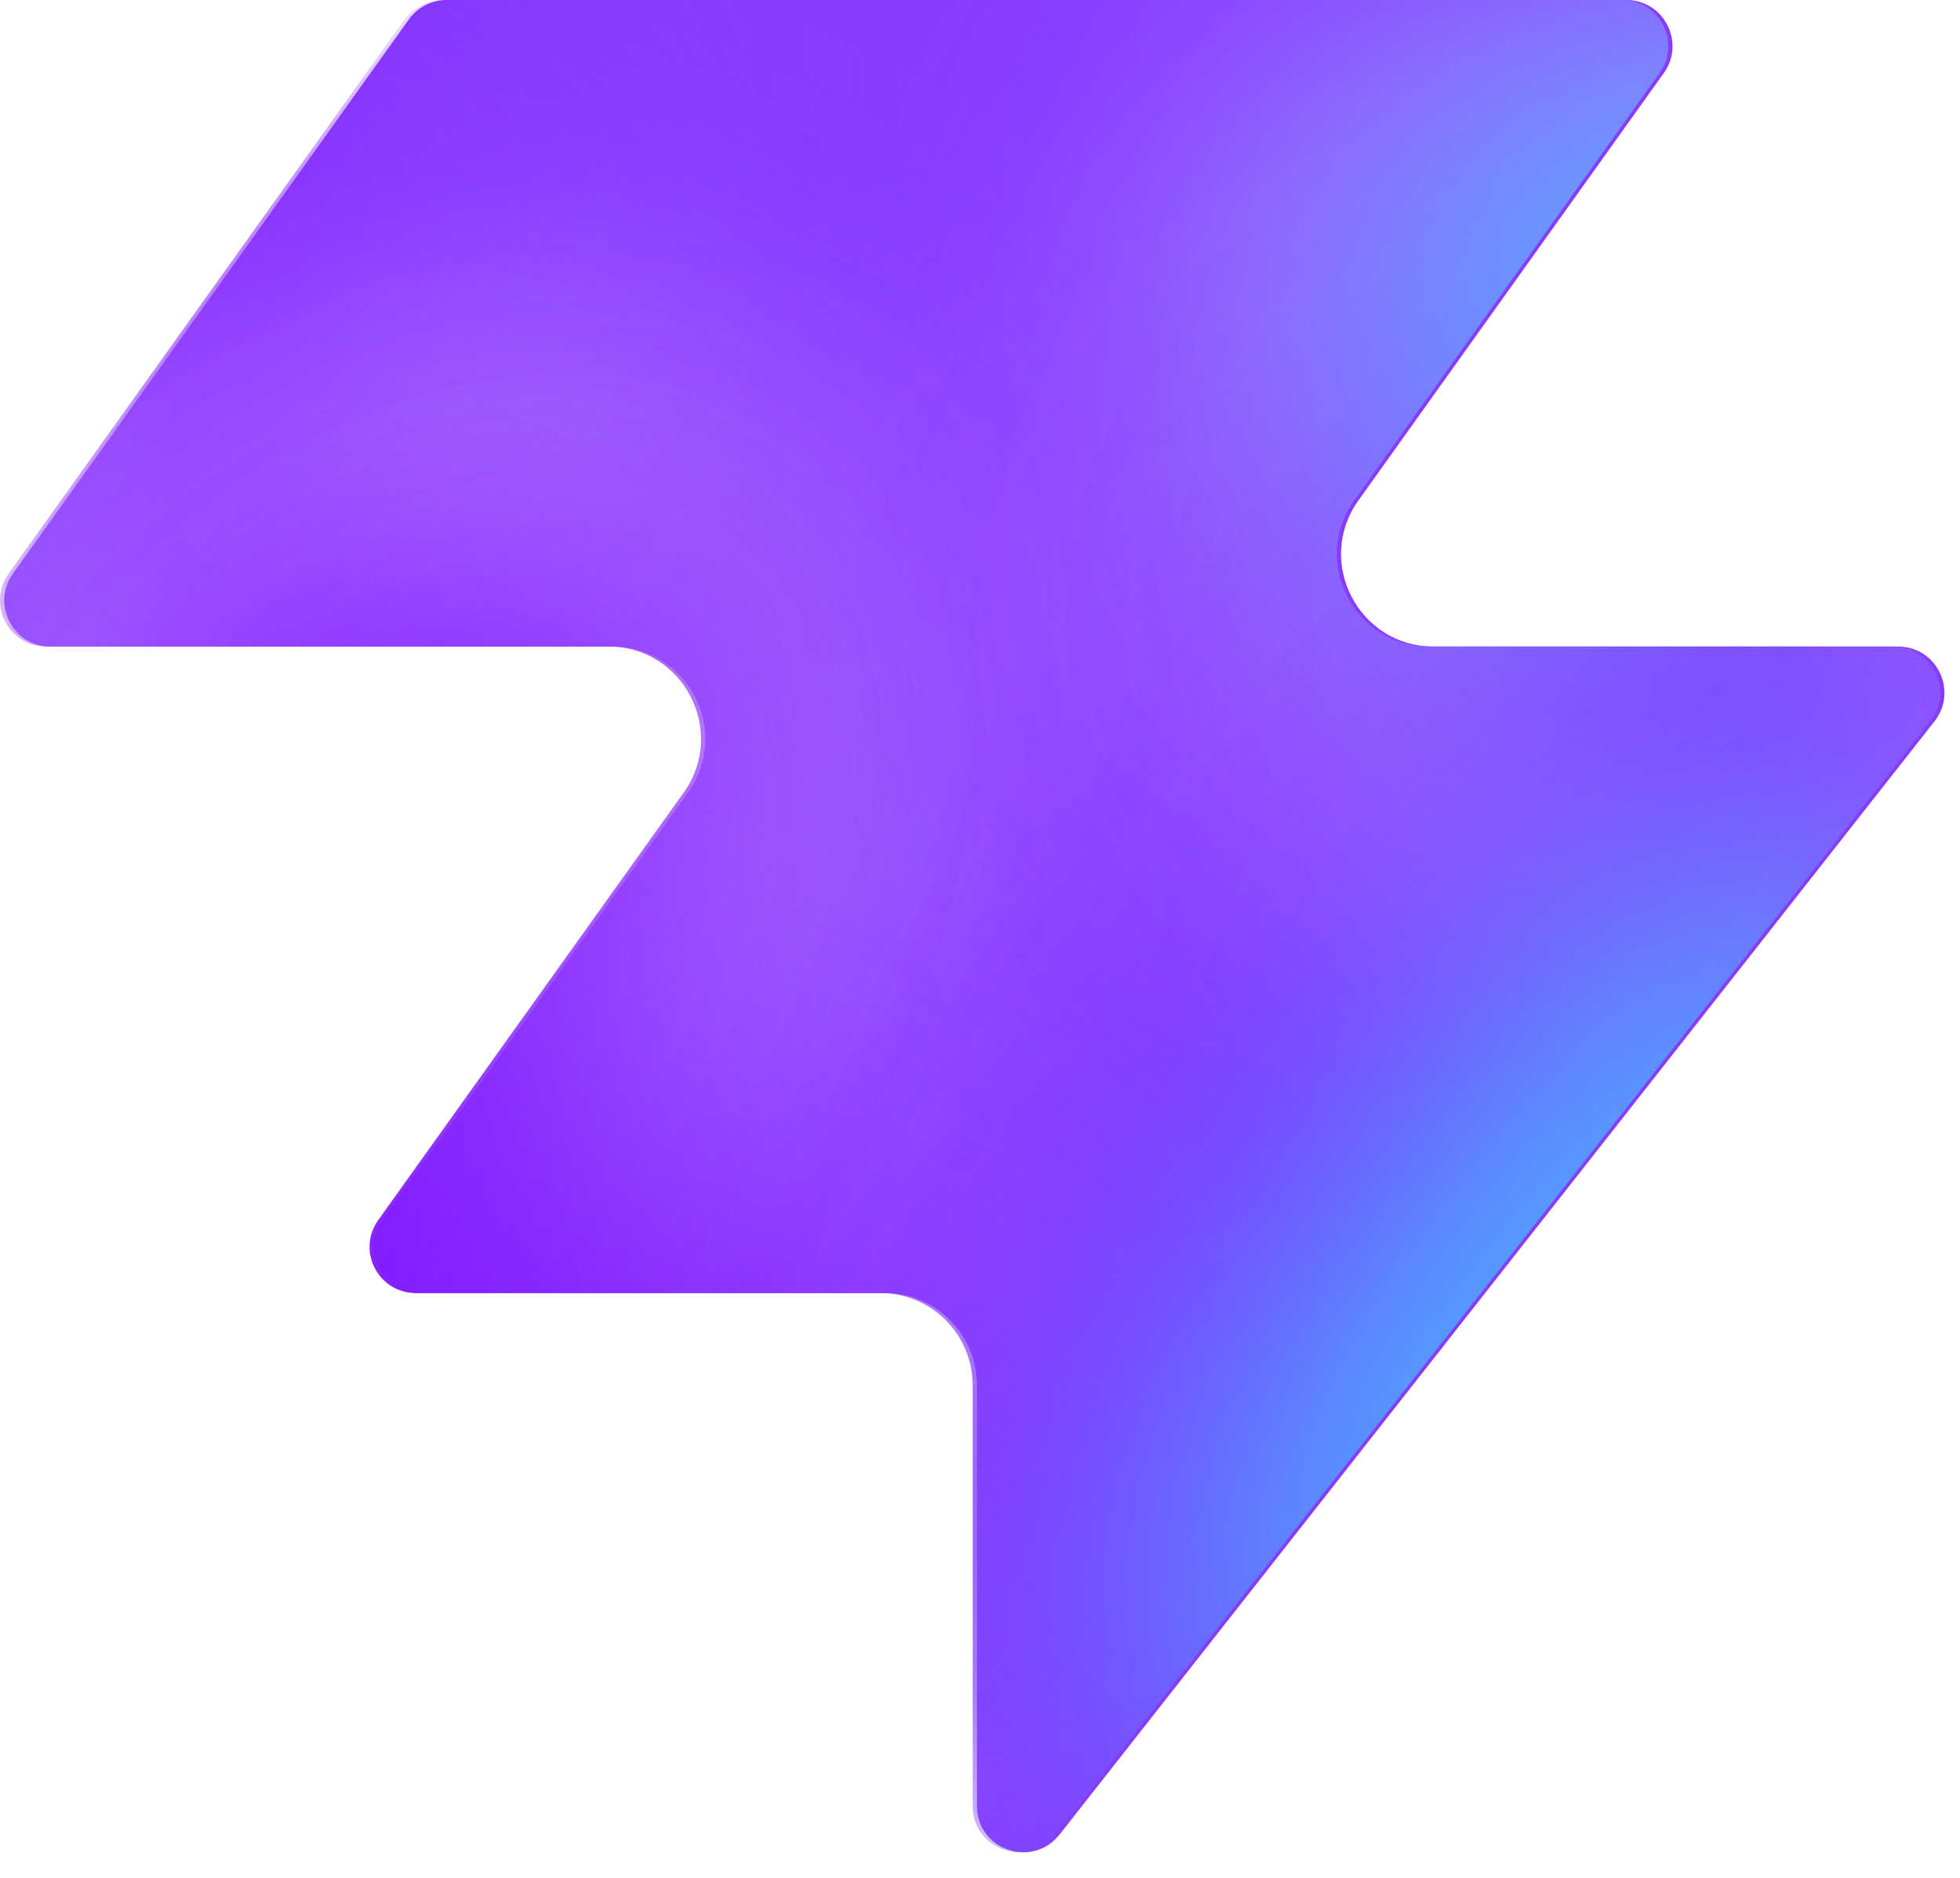
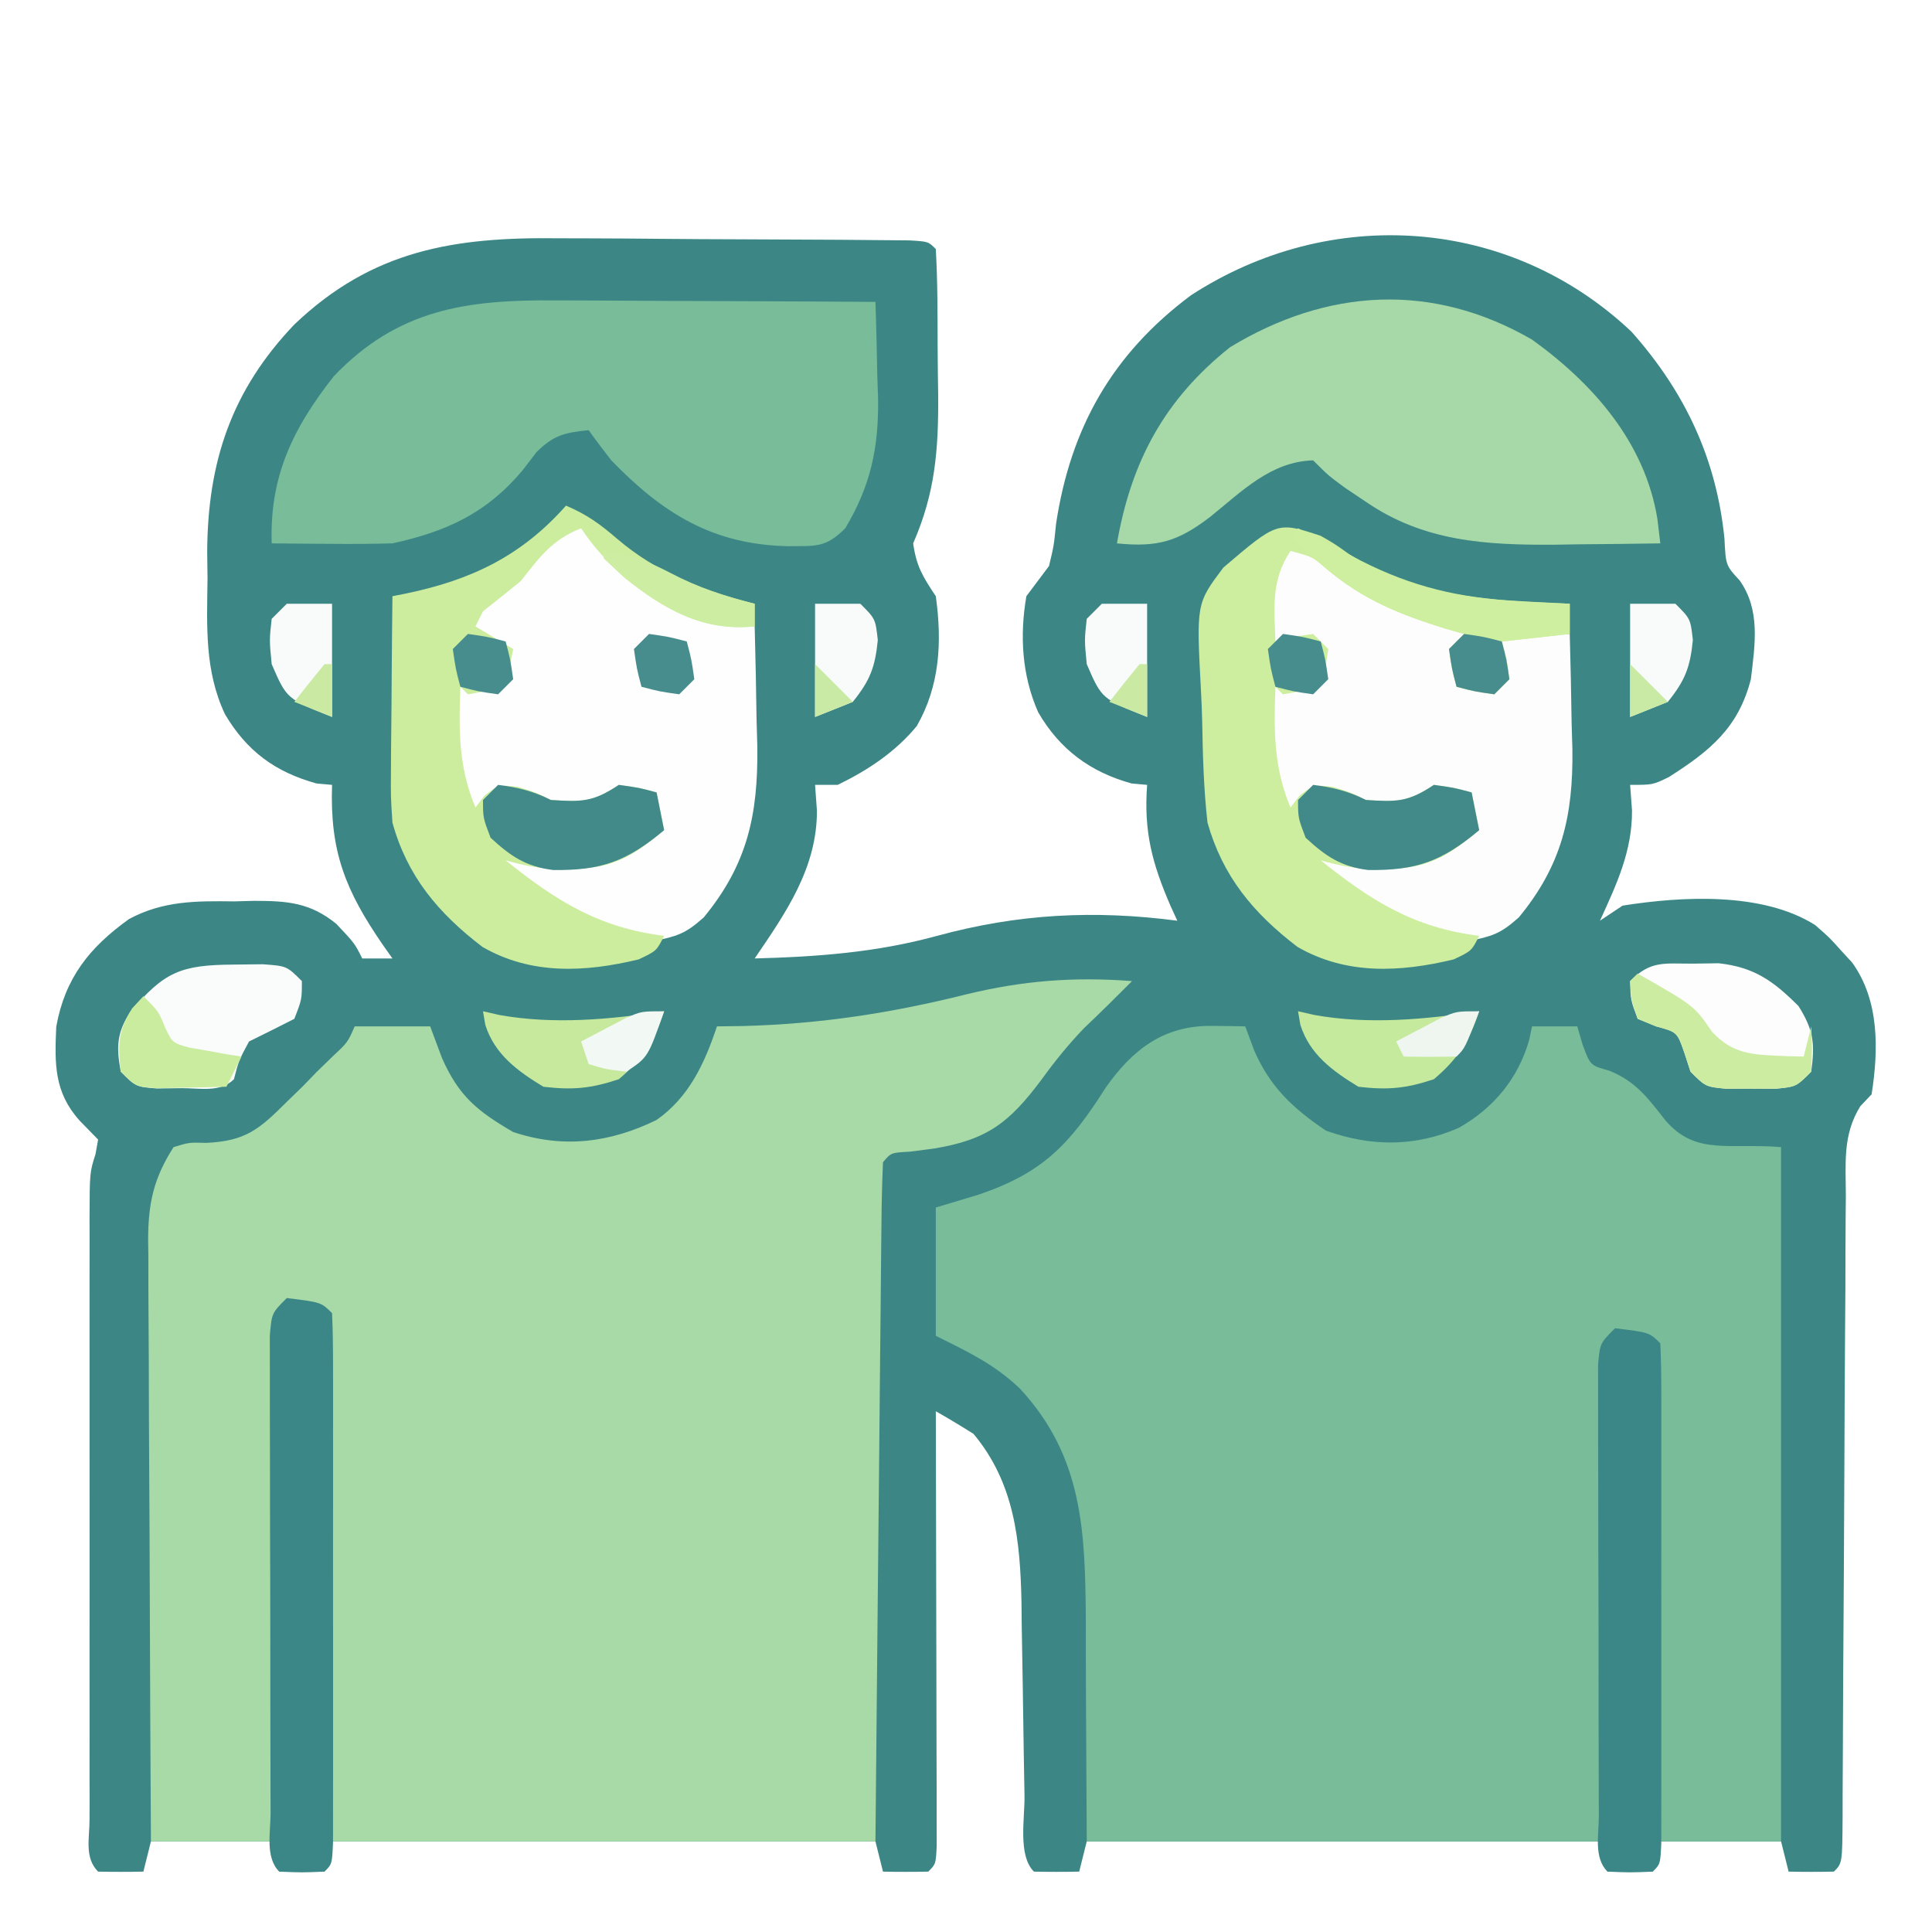
- <svg xmlns="http://www.w3.org/2000/svg" width="48" height="46" fill="none" viewBox="0 0 48 46">
-   <path fill="#863bff" d="M25.946 44.938c-.664.845-2.021.375-2.021-.698V33.937a2.26 2.26 0 0 0-2.262-2.262H10.287c-.92 0-1.456-1.04-.92-1.788l7.48-10.471c1.07-1.497 0-3.578-1.842-3.578H1.237c-.92 0-1.456-1.04-.92-1.788L10.013.474c.214-.297.556-.474.92-.474h28.894c.92 0 1.456 1.04.92 1.788l-7.48 10.471c-1.07 1.498 0 3.579 1.842 3.579h11.377c.943 0 1.473 1.088.89 1.83L25.947 44.94z" style="fill:#863bff;fill:color(display-p3 .525 .23 1);fill-opacity:1" />
-   <mask id="a" width="48" height="46" x="0" y="0" maskUnits="userSpaceOnUse" style="mask-type:alpha">
-     <path fill="#000" d="M25.842 44.938c-.664.844-2.021.375-2.021-.698V33.937a2.26 2.26 0 0 0-2.262-2.262H10.183c-.92 0-1.456-1.04-.92-1.788l7.48-10.471c1.07-1.498 0-3.579-1.842-3.579H1.133c-.92 0-1.456-1.04-.92-1.787L9.91.473c.214-.297.556-.474.92-.474h28.894c.92 0 1.456 1.04.92 1.788l-7.48 10.471c-1.07 1.498 0 3.578 1.842 3.578h11.377c.943 0 1.473 1.088.89 1.832L25.843 44.94z" style="fill:#000;fill-opacity:1" />
-   </mask>
-   <g mask="url(#a)">
-     <g filter="url(#b)">
-       <ellipse cx="5.508" cy="14.704" fill="#ede6ff" rx="5.508" ry="14.704" style="fill:#ede6ff;fill:color(display-p3 .927 .903 1);fill-opacity:1" transform="matrix(.00324 1 1 -.00324 -4.47 31.516)" />
-     </g>
-     <g filter="url(#c)">
-       <ellipse cx="10.399" cy="29.851" fill="#ede6ff" rx="10.399" ry="29.851" style="fill:#ede6ff;fill:color(display-p3 .927 .903 1);fill-opacity:1" transform="matrix(.00324 1 1 -.00324 -39.328 7.883)" />
-     </g>
-     <g filter="url(#d)">
-       <ellipse cx="5.508" cy="30.487" fill="#7e14ff" rx="5.508" ry="30.487" style="fill:#7e14ff;fill:color(display-p3 .492 .077 1);fill-opacity:1" transform="rotate(89.814 -25.913 -14.639)scale(1 -1)" />
-     </g>
-     <g filter="url(#e)">
-       <ellipse cx="5.508" cy="30.599" fill="#7e14ff" rx="5.508" ry="30.599" style="fill:#7e14ff;fill:color(display-p3 .492 .077 1);fill-opacity:1" transform="rotate(89.814 -32.644 -3.334)scale(1 -1)" />
-     </g>
-     <g filter="url(#f)">
-       <ellipse cx="5.508" cy="30.599" fill="#7e14ff" rx="5.508" ry="30.599" style="fill:#7e14ff;fill:color(display-p3 .492 .077 1);fill-opacity:1" transform="matrix(.00324 1 1 -.00324 -34.34 30.47)" />
-     </g>
-     <g filter="url(#g)">
-       <ellipse cx="14.072" cy="22.078" fill="#ede6ff" rx="14.072" ry="22.078" style="fill:#ede6ff;fill:color(display-p3 .927 .903 1);fill-opacity:1" transform="rotate(93.35 24.506 48.493)scale(-1 1)" />
-     </g>
-     <g filter="url(#h)">
-       <ellipse cx="3.47" cy="21.501" fill="#7e14ff" rx="3.47" ry="21.501" style="fill:#7e14ff;fill:color(display-p3 .492 .077 1);fill-opacity:1" transform="rotate(89.009 28.708 47.59)scale(-1 1)" />
-     </g>
-     <g filter="url(#i)">
-       <ellipse cx="3.47" cy="21.501" fill="#7e14ff" rx="3.47" ry="21.501" style="fill:#7e14ff;fill:color(display-p3 .492 .077 1);fill-opacity:1" transform="rotate(89.009 28.708 47.59)scale(-1 1)" />
-     </g>
-     <g filter="url(#j)">
-       <ellipse cx=".387" cy="8.972" fill="#7e14ff" rx="4.407" ry="29.108" style="fill:#7e14ff;fill:color(display-p3 .492 .077 1);fill-opacity:1" transform="rotate(39.51 .387 8.972)" />
-     </g>
-     <g filter="url(#k)">
-       <ellipse cx="47.523" cy="-6.092" fill="#7e14ff" rx="4.407" ry="29.108" style="fill:#7e14ff;fill:color(display-p3 .492 .077 1);fill-opacity:1" transform="rotate(37.892 47.523 -6.092)" />
-     </g>
-     <g filter="url(#l)">
-       <ellipse cx="41.412" cy="6.333" fill="#47bfff" rx="5.971" ry="9.665" style="fill:#47bfff;fill:color(display-p3 .28 .748 1);fill-opacity:1" transform="rotate(37.892 41.412 6.333)" />
-     </g>
-     <g filter="url(#m)">
-       <ellipse cx="-1.879" cy="38.332" fill="#7e14ff" rx="4.407" ry="29.108" style="fill:#7e14ff;fill:color(display-p3 .492 .077 1);fill-opacity:1" transform="rotate(37.892 -1.88 38.332)" />
-     </g>
-     <g filter="url(#n)">
-       <ellipse cx="-1.879" cy="38.332" fill="#7e14ff" rx="4.407" ry="29.108" style="fill:#7e14ff;fill:color(display-p3 .492 .077 1);fill-opacity:1" transform="rotate(37.892 -1.88 38.332)" />
-     </g>
-     <g filter="url(#o)">
-       <ellipse cx="35.651" cy="29.907" fill="#7e14ff" rx="4.407" ry="29.108" style="fill:#7e14ff;fill:color(display-p3 .492 .077 1);fill-opacity:1" transform="rotate(37.892 35.651 29.907)" />
-     </g>
-     <g filter="url(#p)">
-       <ellipse cx="38.418" cy="32.4" fill="#47bfff" rx="5.971" ry="15.297" style="fill:#47bfff;fill:color(display-p3 .28 .748 1);fill-opacity:1" transform="rotate(37.892 38.418 32.4)" />
-     </g>
-   </g>
-   <defs>
-     <filter id="b" width="60.045" height="41.654" x="-19.77" y="16.149" color-interpolation-filters="sRGB" filterUnits="userSpaceOnUse">
-       <feFlood flood-opacity="0" result="BackgroundImageFix" />
-       <feBlend in="SourceGraphic" in2="BackgroundImageFix" result="shape" />
-       <feGaussianBlur result="effect1_foregroundBlur_2002_17158" stdDeviation="7.659" />
-     </filter>
-     <filter id="c" width="90.34" height="51.437" x="-54.613" y="-7.533" color-interpolation-filters="sRGB" filterUnits="userSpaceOnUse">
-       <feFlood flood-opacity="0" result="BackgroundImageFix" />
-       <feBlend in="SourceGraphic" in2="BackgroundImageFix" result="shape" />
-       <feGaussianBlur result="effect1_foregroundBlur_2002_17158" stdDeviation="7.659" />
-     </filter>
-     <filter id="d" width="79.355" height="29.4" x="-49.64" y="2.03" color-interpolation-filters="sRGB" filterUnits="userSpaceOnUse">
-       <feFlood flood-opacity="0" result="BackgroundImageFix" />
-       <feBlend in="SourceGraphic" in2="BackgroundImageFix" result="shape" />
-       <feGaussianBlur result="effect1_foregroundBlur_2002_17158" stdDeviation="4.596" />
-     </filter>
-     <filter id="e" width="79.579" height="29.4" x="-45.045" y="20.029" color-interpolation-filters="sRGB" filterUnits="userSpaceOnUse">
-       <feFlood flood-opacity="0" result="BackgroundImageFix" />
-       <feBlend in="SourceGraphic" in2="BackgroundImageFix" result="shape" />
-       <feGaussianBlur result="effect1_foregroundBlur_2002_17158" stdDeviation="4.596" />
-     </filter>
-     <filter id="f" width="79.579" height="29.4" x="-43.513" y="21.178" color-interpolation-filters="sRGB" filterUnits="userSpaceOnUse">
-       <feFlood flood-opacity="0" result="BackgroundImageFix" />
-       <feBlend in="SourceGraphic" in2="BackgroundImageFix" result="shape" />
-       <feGaussianBlur result="effect1_foregroundBlur_2002_17158" stdDeviation="4.596" />
-     </filter>
-     <filter id="g" width="74.749" height="58.852" x="15.756" y="-17.901" color-interpolation-filters="sRGB" filterUnits="userSpaceOnUse">
-       <feFlood flood-opacity="0" result="BackgroundImageFix" />
-       <feBlend in="SourceGraphic" in2="BackgroundImageFix" result="shape" />
-       <feGaussianBlur result="effect1_foregroundBlur_2002_17158" stdDeviation="7.659" />
-     </filter>
-     <filter id="h" width="61.377" height="25.362" x="23.548" y="2.284" color-interpolation-filters="sRGB" filterUnits="userSpaceOnUse">
-       <feFlood flood-opacity="0" result="BackgroundImageFix" />
-       <feBlend in="SourceGraphic" in2="BackgroundImageFix" result="shape" />
-       <feGaussianBlur result="effect1_foregroundBlur_2002_17158" stdDeviation="4.596" />
-     </filter>
-     <filter id="i" width="61.377" height="25.362" x="23.548" y="2.284" color-interpolation-filters="sRGB" filterUnits="userSpaceOnUse">
-       <feFlood flood-opacity="0" result="BackgroundImageFix" />
-       <feBlend in="SourceGraphic" in2="BackgroundImageFix" result="shape" />
-       <feGaussianBlur result="effect1_foregroundBlur_2002_17158" stdDeviation="4.596" />
-     </filter>
-     <filter id="j" width="56.045" height="63.649" x="-27.636" y="-22.853" color-interpolation-filters="sRGB" filterUnits="userSpaceOnUse">
-       <feFlood flood-opacity="0" result="BackgroundImageFix" />
-       <feBlend in="SourceGraphic" in2="BackgroundImageFix" result="shape" />
-       <feGaussianBlur result="effect1_foregroundBlur_2002_17158" stdDeviation="4.596" />
-     </filter>
-     <filter id="k" width="54.814" height="64.646" x="20.116" y="-38.415" color-interpolation-filters="sRGB" filterUnits="userSpaceOnUse">
-       <feFlood flood-opacity="0" result="BackgroundImageFix" />
-       <feBlend in="SourceGraphic" in2="BackgroundImageFix" result="shape" />
-       <feGaussianBlur result="effect1_foregroundBlur_2002_17158" stdDeviation="4.596" />
-     </filter>
-     <filter id="l" width="33.541" height="35.313" x="24.641" y="-11.323" color-interpolation-filters="sRGB" filterUnits="userSpaceOnUse">
-       <feFlood flood-opacity="0" result="BackgroundImageFix" />
-       <feBlend in="SourceGraphic" in2="BackgroundImageFix" result="shape" />
-       <feGaussianBlur result="effect1_foregroundBlur_2002_17158" stdDeviation="4.596" />
-     </filter>
-     <filter id="m" width="54.814" height="64.646" x="-29.286" y="6.009" color-interpolation-filters="sRGB" filterUnits="userSpaceOnUse">
-       <feFlood flood-opacity="0" result="BackgroundImageFix" />
-       <feBlend in="SourceGraphic" in2="BackgroundImageFix" result="shape" />
-       <feGaussianBlur result="effect1_foregroundBlur_2002_17158" stdDeviation="4.596" />
-     </filter>
-     <filter id="n" width="54.814" height="64.646" x="-29.286" y="6.009" color-interpolation-filters="sRGB" filterUnits="userSpaceOnUse">
-       <feFlood flood-opacity="0" result="BackgroundImageFix" />
-       <feBlend in="SourceGraphic" in2="BackgroundImageFix" result="shape" />
-       <feGaussianBlur result="effect1_foregroundBlur_2002_17158" stdDeviation="4.596" />
-     </filter>
-     <filter id="o" width="54.814" height="64.646" x="8.244" y="-2.416" color-interpolation-filters="sRGB" filterUnits="userSpaceOnUse">
-       <feFlood flood-opacity="0" result="BackgroundImageFix" />
-       <feBlend in="SourceGraphic" in2="BackgroundImageFix" result="shape" />
-       <feGaussianBlur result="effect1_foregroundBlur_2002_17158" stdDeviation="4.596" />
-     </filter>
-     <filter id="p" width="39.409" height="43.623" x="18.713" y="10.588" color-interpolation-filters="sRGB" filterUnits="userSpaceOnUse">
-       <feFlood flood-opacity="0" result="BackgroundImageFix" />
-       <feBlend in="SourceGraphic" in2="BackgroundImageFix" result="shape" />
-       <feGaussianBlur result="effect1_foregroundBlur_2002_17158" stdDeviation="4.596" />
-     </filter>
-   </defs>
+ <svg xmlns="http://www.w3.org/2000/svg" version="1.1" width="256" height="256">
+   <path d="M0 0 C7.083 7.968 11.255 16.824 12.312 27.414 C12.489 30.961 12.489 30.961 14.316 32.938 C17.106 36.856 16.361 41.437 15.812 46.039 C14.164 52.469 10.402 55.54 4.934 59.008 C2.812 60.039 2.812 60.039 -0.188 60.039 C-0.105 61.153 -0.022 62.267 0.062 63.414 C0.101 68.794 -1.976 73.221 -4.188 78.039 C-3.197 77.379 -2.208 76.719 -1.188 76.039 C6.726 74.785 17.374 74.221 24.312 78.602 C26.246 80.285 26.246 80.285 27.812 82.039 C28.278 82.546 28.743 83.052 29.223 83.574 C32.851 88.58 32.737 95.132 31.812 101.039 C31.069 101.823 31.069 101.823 30.311 102.623 C27.971 106.396 28.381 110.118 28.396 114.473 C28.383 115.906 28.383 115.906 28.37 117.367 C28.345 120.522 28.341 123.677 28.336 126.832 C28.322 129.021 28.306 131.21 28.289 133.399 C28.247 139.161 28.222 144.923 28.201 150.685 C28.165 159.918 28.105 169.152 28.043 178.386 C28.024 181.62 28.012 184.853 28.001 188.087 C27.991 190.055 27.981 192.024 27.97 193.993 C27.969 194.899 27.968 195.806 27.967 196.74 C27.926 202.926 27.926 202.926 26.812 204.039 C24.813 204.08 22.812 204.082 20.812 204.039 C20.483 202.719 20.152 201.399 19.812 200.039 C14.533 200.039 9.252 200.039 3.812 200.039 C3.482 201.359 3.152 202.679 2.812 204.039 C0.833 204.039 -1.147 204.039 -3.188 204.039 C-3.518 202.719 -3.848 201.399 -4.188 200.039 C-26.628 200.039 -49.068 200.039 -72.188 200.039 C-72.517 201.359 -72.847 202.679 -73.188 204.039 C-75.187 204.082 -77.188 204.08 -79.188 204.039 C-81.326 201.9 -80.399 197.04 -80.434 194.07 C-80.467 192.201 -80.5 190.331 -80.533 188.461 C-80.58 185.51 -80.625 182.559 -80.664 179.607 C-80.704 176.762 -80.756 173.916 -80.809 171.07 C-80.817 170.201 -80.825 169.332 -80.834 168.437 C-80.998 160.194 -81.745 152.57 -87.188 146.039 C-88.831 145.002 -90.495 143.996 -92.188 143.039 C-92.185 143.789 -92.183 144.538 -92.181 145.31 C-92.161 152.359 -92.146 159.408 -92.136 166.456 C-92.13 170.081 -92.123 173.705 -92.112 177.329 C-92.101 180.824 -92.095 184.318 -92.093 187.813 C-92.09 189.801 -92.082 191.79 -92.074 193.778 C-92.074 194.979 -92.074 196.18 -92.074 197.418 C-92.072 198.481 -92.07 199.545 -92.067 200.641 C-92.188 203.039 -92.188 203.039 -93.188 204.039 C-95.187 204.08 -97.188 204.082 -99.188 204.039 C-99.517 202.719 -99.847 201.399 -100.188 200.039 C-123.948 200.039 -147.708 200.039 -172.188 200.039 C-172.518 201.359 -172.847 202.679 -173.188 204.039 C-175.167 204.039 -177.148 204.039 -179.188 204.039 C-179.683 202.059 -179.683 202.059 -180.188 200.039 C-185.468 200.039 -190.748 200.039 -196.188 200.039 C-196.683 202.019 -196.683 202.019 -197.188 204.039 C-199.187 204.082 -201.188 204.08 -203.188 204.039 C-205.035 202.191 -204.314 199.579 -204.323 197.121 C-204.321 196.27 -204.319 195.42 -204.317 194.544 C-204.319 193.653 -204.32 192.762 -204.322 191.844 C-204.327 188.881 -204.324 185.919 -204.32 182.957 C-204.321 180.905 -204.322 178.854 -204.323 176.802 C-204.325 172.494 -204.323 168.185 -204.318 163.877 C-204.312 158.352 -204.315 152.827 -204.321 147.302 C-204.325 143.061 -204.324 138.821 -204.321 134.58 C-204.321 132.543 -204.321 130.506 -204.324 128.469 C-204.326 125.62 -204.322 122.772 -204.317 119.923 C-204.319 119.078 -204.321 118.234 -204.323 117.364 C-204.301 111.4 -204.301 111.4 -203.527 108.947 C-203.415 108.318 -203.303 107.688 -203.188 107.039 C-204.394 105.802 -204.394 105.802 -205.625 104.539 C-209.027 100.764 -208.954 96.998 -208.734 92.082 C-207.576 85.634 -204.335 81.58 -199.102 77.824 C-194.574 75.384 -190.173 75.413 -185.125 75.477 C-184.253 75.453 -183.381 75.429 -182.482 75.404 C-178.099 75.414 -175.105 75.631 -171.629 78.449 C-169.188 81.039 -169.188 81.039 -168.188 83.039 C-166.868 83.039 -165.548 83.039 -164.188 83.039 C-164.597 82.459 -165.007 81.879 -165.43 81.281 C-170.432 74.029 -172.491 68.851 -172.188 60.039 C-173.208 59.946 -173.208 59.946 -174.25 59.852 C-179.714 58.34 -183.477 55.575 -186.371 50.688 C-189.095 44.924 -188.77 38.983 -188.688 32.727 C-188.703 31.567 -188.718 30.408 -188.734 29.213 C-188.681 17.242 -185.516 7.764 -177.188 -0.961 C-166.864 -10.817 -156.027 -12.574 -142.148 -12.387 C-140.732 -12.382 -139.315 -12.378 -137.898 -12.377 C-134.955 -12.369 -132.012 -12.349 -129.069 -12.318 C-125.29 -12.278 -121.512 -12.26 -117.733 -12.25 C-114.122 -12.24 -110.51 -12.221 -106.898 -12.199 C-105.864 -12.194 -105.864 -12.194 -104.81 -12.189 C-102.873 -12.177 -100.937 -12.158 -99.001 -12.138 C-97.349 -12.123 -97.349 -12.123 -95.663 -12.108 C-93.188 -11.961 -93.188 -11.961 -92.188 -10.961 C-91.943 -6.671 -91.959 -2.376 -91.947 1.92 C-91.938 4.069 -91.907 6.217 -91.875 8.365 C-91.821 15.639 -92.266 21.354 -95.188 28.039 C-94.757 31.074 -93.947 32.4 -92.188 35.039 C-91.348 41.079 -91.644 46.895 -94.711 52.246 C-97.543 55.685 -101.201 58.101 -105.188 60.039 C-106.177 60.039 -107.168 60.039 -108.188 60.039 C-108.105 61.173 -108.022 62.308 -107.938 63.477 C-107.938 71.065 -112.039 76.956 -116.188 83.039 C-107.879 82.818 -100.04 82.246 -92 80.039 C-81.258 77.116 -71.21 76.603 -60.188 78.039 C-60.621 77.095 -60.621 77.095 -61.062 76.133 C-63.531 70.442 -64.646 66.233 -64.188 60.039 C-64.868 59.977 -65.549 59.915 -66.25 59.852 C-71.711 58.341 -75.769 55.347 -78.625 50.414 C-80.779 45.531 -81.09 40.274 -80.188 35.039 C-79.193 33.701 -78.193 32.368 -77.188 31.039 C-76.543 28.342 -76.543 28.342 -76.25 25.414 C-74.323 12.71 -68.793 2.932 -58.375 -4.836 C-39.968 -16.806 -16.199 -15.322 0 0 Z M-8.188 81.039 C-7.188 83.039 -7.188 83.039 -7.188 83.039 Z " fill="#3C8786" transform="translate(216.1875,43.96094)" />
+   <path d="M0 0 C-2.102 2.111 -4.212 4.201 -6.375 6.25 C-8.492 8.468 -10.213 10.593 -12 13.062 C-16.251 18.734 -19.128 21.017 -26.25 22.188 C-27.307 22.325 -28.364 22.463 -29.453 22.605 C-31.929 22.732 -31.929 22.732 -33 24 C-33.125 26.799 -33.186 29.575 -33.205 32.375 C-33.215 33.253 -33.225 34.131 -33.235 35.036 C-33.267 37.952 -33.292 40.869 -33.316 43.785 C-33.337 45.802 -33.358 47.818 -33.379 49.834 C-33.435 55.153 -33.484 60.471 -33.532 65.789 C-33.591 72.164 -33.657 78.539 -33.723 84.915 C-33.821 94.61 -33.909 104.305 -34 114 C-57.76 114 -81.52 114 -106 114 C-106.33 115.32 -106.66 116.64 -107 118 C-108.98 118 -110.96 118 -113 118 C-113.33 116.68 -113.66 115.36 -114 114 C-119.28 114 -124.56 114 -130 114 C-130.068 102.891 -130.123 91.781 -130.155 80.672 C-130.171 75.513 -130.192 70.354 -130.226 65.196 C-130.259 60.216 -130.277 55.237 -130.285 50.257 C-130.29 48.358 -130.301 46.46 -130.317 44.561 C-130.339 41.899 -130.342 39.238 -130.341 36.576 C-130.351 35.793 -130.362 35.01 -130.373 34.204 C-130.346 29.427 -129.655 26.135 -127 22 C-124.949 21.371 -124.949 21.371 -122.688 21.438 C-117.472 21.2 -115.664 19.664 -112 16 C-111.299 15.319 -110.597 14.639 -109.875 13.938 C-109.256 13.298 -108.638 12.659 -108 12 C-106.917 10.948 -106.917 10.948 -105.812 9.875 C-103.935 8.121 -103.935 8.121 -103 6 C-99.7 6 -96.4 6 -93 6 C-92.484 7.382 -91.969 8.764 -91.438 10.188 C-89.202 15.256 -86.749 17.237 -82 20 C-75.411 22.196 -69.222 21.437 -63.016 18.41 C-58.696 15.388 -56.628 10.885 -55 6 C-53.884 5.986 -52.767 5.972 -51.617 5.957 C-41.306 5.688 -31.895 4.24 -21.894 1.739 C-14.442 -0.062 -7.682 -0.59 0 0 Z " fill="#A7DAA7" transform="translate(150,130)" />
+   <path d="M0 0 C1.226 0.014 1.226 0.014 2.477 0.027 C3.103 0.039 3.73 0.051 4.375 0.062 C4.963 1.64 4.963 1.64 5.562 3.25 C7.654 8.087 10.712 10.941 15.062 13.875 C21.013 16.008 26.848 16.061 32.688 13.5 C37.299 10.877 40.551 6.971 42.004 1.844 C42.126 1.256 42.249 0.668 42.375 0.062 C44.355 0.062 46.335 0.062 48.375 0.062 C48.602 0.846 48.829 1.63 49.062 2.438 C50.099 5.245 50.099 5.245 52.625 5.938 C56.173 7.389 57.708 9.54 60.043 12.504 C64.065 17.21 68.44 15.485 75.375 16.062 C75.375 46.422 75.375 76.782 75.375 108.062 C70.095 108.062 64.815 108.062 59.375 108.062 C58.88 110.043 58.88 110.043 58.375 112.062 C56.395 112.062 54.415 112.062 52.375 112.062 C52.045 110.743 51.715 109.422 51.375 108.062 C28.935 108.062 6.495 108.062 -16.625 108.062 C-16.75 85.812 -16.75 85.812 -16.743 78.866 C-16.842 67.094 -17.065 57.159 -25.473 48.063 C-28.931 44.791 -32.234 43.258 -36.625 41.062 C-36.625 35.453 -36.625 29.843 -36.625 24.062 C-34.769 23.506 -32.913 22.949 -31 22.375 C-22.491 19.499 -18.907 15.745 -14.141 8.219 C-10.52 3.067 -6.36 -0.091 0 0 Z " fill="#78BC99" transform="translate(160.625,135.9375)" />
+   <path d="M0 0 C1.212 0.003 2.425 0.006 3.674 0.009 C7.535 0.02 11.396 0.045 15.258 0.07 C17.88 0.08 20.503 0.089 23.125 0.098 C29.544 0.12 35.964 0.153 42.383 0.195 C42.501 3.508 42.571 6.819 42.633 10.133 C42.666 11.059 42.7 11.985 42.734 12.939 C42.826 19.49 41.77 24.532 38.383 30.195 C35.757 32.821 34.48 32.524 30.82 32.57 C20.85 32.368 14.226 28.255 7.383 21.195 C6.359 19.88 5.352 18.551 4.383 17.195 C1.226 17.516 -0.263 17.84 -2.539 20.121 C-3.142 20.909 -3.746 21.696 -4.367 22.508 C-9.16 28.217 -14.439 30.616 -21.617 32.195 C-24.377 32.265 -27.109 32.289 -29.867 32.258 C-30.612 32.253 -31.357 32.249 -32.125 32.244 C-33.956 32.232 -35.786 32.214 -37.617 32.195 C-37.897 23.331 -34.832 16.957 -29.387 10.051 C-20.898 1.15 -11.766 -0.104 0 0 Z " fill="#78BC99" transform="translate(73.61719,39.80469)" />
+   <path d="M0 0 C8.138 5.857 14.963 13.649 16.613 23.758 C16.741 24.828 16.869 25.898 17 27 C13.375 27.059 9.75 27.094 6.125 27.125 C4.605 27.15 4.605 27.15 3.055 27.176 C-6.058 27.234 -14.292 26.788 -22 21.5 C-22.907 20.892 -23.815 20.283 -24.75 19.656 C-27 18 -27 18 -29 16 C-34.609 16.15 -38.489 20.141 -42.652 23.494 C-46.865 26.702 -49.526 27.553 -55 27 C-53.107 16.159 -48.717 7.935 -40 1 C-27.166 -6.777 -13.263 -7.669 0 0 Z " fill="#A6D9A7" transform="translate(203,45)" />
+   <path d="M0 0 C2.722 1.069 3.939 1.916 5.688 4.312 C10.825 10.283 17.559 12.281 25 14 C25.117 18.146 25.188 22.291 25.25 26.438 C25.3 28.185 25.3 28.185 25.352 29.967 C25.453 38.978 24.03 45.54 18.25 52.562 C15.785 54.752 14.795 55.042 11.375 55.75 C3.738 55.16 -3.934 50.549 -9 45 C-8.67 44.34 -8.34 43.68 -8 43 C-7.43 43.324 -6.86 43.647 -6.273 43.98 C-1.424 46.155 3.586 45.48 8.5 43.812 C11.222 42.213 11.222 42.213 11.875 39.312 C11.916 38.549 11.957 37.786 12 37 C9.646 36.312 9.646 36.312 7 36 C6.01 36.66 5.02 37.32 4 38 C-0.075 38.34 -1.53 38.313 -5 36 C-7.583 36.083 -7.583 36.083 -10 37 C-10.66 37.99 -11.32 38.98 -12 40 C-14.957 33.471 -15.354 28.126 -15 21 C-13.02 21.33 -11.04 21.66 -9 22 C-8.67 20.35 -8.34 18.7 -8 17 C-10.475 16.01 -10.475 16.01 -13 15 C-10.719 10.565 -7.833 8.129 -4 5 C-2.623 3.369 -1.273 1.713 0 0 Z " fill="#FDFEFD" transform="translate(75,69)" />
+   <path d="M0 0 C2.949 1.379 5.443 3.013 8.062 4.938 C13.054 8.34 18.14 9.751 24 11 C23.01 12.485 23.01 12.485 22 14 C22.312 16.646 22.312 16.646 23 19 C24.65 18.67 26.3 18.34 28 18 C27.67 16.02 27.34 14.04 27 12 C30.3 12 33.6 12 37 12 C37.117 15.979 37.188 19.957 37.25 23.938 C37.284 25.054 37.317 26.171 37.352 27.322 C37.455 36.172 35.928 42.671 30.25 49.562 C27.785 51.752 26.795 52.042 23.375 52.75 C15.738 52.16 8.066 47.549 3 42 C3.33 41.34 3.66 40.68 4 40 C4.57 40.324 5.14 40.647 5.727 40.98 C10.576 43.155 15.586 42.48 20.5 40.812 C23.222 39.213 23.222 39.213 23.875 36.312 C23.916 35.549 23.957 34.786 24 34 C21.646 33.312 21.646 33.312 19 33 C18.01 33.66 17.02 34.32 16 35 C11.925 35.34 10.47 35.313 7 33 C4.417 33.083 4.417 33.083 2 34 C1.34 34.99 0.68 35.98 0 37 C-2.957 30.471 -3.354 25.126 -3 18 C-1.02 18.33 0.96 18.66 3 19 C3.33 17.35 3.66 15.7 4 14 C0.417 12.998 0.417 12.998 -3 14 C-3.324 8.496 -3.533 4.563 0 0 Z " fill="#FDFDFD" transform="translate(171,72)" />
+   <path d="M0 0 C1.887 1.086 1.887 1.086 3.688 2.375 C12.748 8.202 22.5 8.594 33 9 C33 10.32 33 11.64 33 13 C28.545 13.495 28.545 13.495 24 14 C24.206 14.784 24.413 15.568 24.625 16.375 C24.749 17.241 24.872 18.108 25 19 C24.34 19.66 23.68 20.32 23 21 C20.375 20.625 20.375 20.625 18 20 C17.375 17.625 17.375 17.625 17 15 C17.66 14.34 18.32 13.68 19 13 C18.227 12.781 17.453 12.562 16.656 12.336 C10.46 10.449 5.578 8.48 0.621 4.27 C-1.089 2.784 -1.089 2.784 -4 2 C-6.6 5.9 -6.151 9.474 -6 14 C-5.216 13.794 -4.433 13.588 -3.625 13.375 C-2.326 13.189 -2.326 13.189 -1 13 C-0.34 13.66 0.32 14.32 1 15 C0.625 17.625 0.625 17.625 0 20 C-1.656 20.382 -3.325 20.714 -5 21 C-5.33 20.67 -5.66 20.34 -6 20 C-6.204 25.738 -6.271 30.605 -4 36 C-3.608 35.484 -3.216 34.969 -2.812 34.438 C-1 33 -1 33 1.562 33.25 C4 34 4 34 6 35 C10.051 35.259 11.543 35.304 15 33 C17.688 33.375 17.688 33.375 20 34 C20.495 36.475 20.495 36.475 21 39 C16.808 42.512 14.053 44.144 8.562 44.125 C7.801 44.128 7.039 44.13 6.254 44.133 C4.047 44.003 2.12 43.609 0 43 C6.648 48.335 12.346 51.945 21 53 C20 55 20 55 17.625 56.125 C10.544 57.834 3.384 58.211 -3.082 54.465 C-8.94 49.991 -12.991 45.109 -15 38 C-15.501 33.586 -15.624 29.18 -15.7 24.742 C-15.733 23.334 -15.788 21.925 -15.864 20.519 C-16.485 8.972 -16.485 8.972 -12.896 4.206 C-5.751 -1.892 -5.751 -1.892 0 0 Z " fill="#CDEE9E" transform="translate(175,71)" />
+   <path d="M0 0 C2.712 1.148 4.493 2.425 6.75 4.375 C12.111 8.953 18.23 11.308 25 13 C25 13.99 25 14.98 25 16 C18.086 16.691 12.947 13.715 7.688 9.5 C5.461 7.429 3.679 5.519 2 3 C-1.841 4.509 -3.488 6.803 -6 10 C-7.655 11.347 -9.32 12.683 -11 14 C-11.33 14.66 -11.66 15.32 -12 16 C-10.35 16.99 -8.7 17.98 -7 19 C-7.33 20.65 -7.66 22.3 -8 24 C-9.656 24.382 -11.325 24.714 -13 25 C-13.33 24.67 -13.66 24.34 -14 24 C-14.204 29.738 -14.271 34.605 -12 40 C-11.608 39.484 -11.216 38.969 -10.812 38.438 C-9 37 -9 37 -6.438 37.25 C-4 38 -4 38 -2 39 C2.051 39.259 3.543 39.304 7 37 C9.688 37.375 9.688 37.375 12 38 C12.495 40.475 12.495 40.475 13 43 C8.808 46.512 6.053 48.144 0.562 48.125 C-0.199 48.128 -0.961 48.13 -1.746 48.133 C-3.953 48.003 -5.88 47.609 -8 47 C-1.352 52.335 4.346 55.945 13 57 C12 59 12 59 9.625 60.125 C2.544 61.834 -4.616 62.211 -11.082 58.465 C-16.919 54.007 -21.041 49.108 -23 42 C-23.227 38.565 -23.227 38.565 -23.195 34.852 C-23.192 34.194 -23.19 33.537 -23.187 32.859 C-23.176 30.781 -23.151 28.703 -23.125 26.625 C-23.115 25.207 -23.106 23.789 -23.098 22.371 C-23.076 18.914 -23.041 15.457 -23 12 C-22.405 11.882 -21.811 11.765 -21.198 11.644 C-12.551 9.846 -5.915 6.678 0 0 Z " fill="#CCED9E" transform="translate(75,67)" />
+   <path d="M0 0 C4.556 0.556 4.556 0.556 6 2 C6.1 4.264 6.128 6.532 6.129 8.799 C6.131 9.509 6.133 10.22 6.135 10.952 C6.139 13.312 6.136 15.671 6.133 18.031 C6.133 19.664 6.134 21.297 6.136 22.93 C6.137 26.356 6.135 29.783 6.13 33.209 C6.125 37.612 6.128 42.014 6.134 46.416 C6.138 49.789 6.136 53.162 6.134 56.535 C6.133 58.158 6.134 59.782 6.136 61.406 C6.139 63.671 6.135 65.936 6.129 68.201 C6.129 69.493 6.128 70.784 6.127 72.115 C6 75 6 75 5 76 C2 76.125 2 76.125 -1 76 C-2.9 74.1 -2.138 70.737 -2.145 68.217 C-2.15 67.154 -2.15 67.154 -2.155 66.069 C-2.165 63.714 -2.167 61.359 -2.168 59.004 C-2.171 57.373 -2.175 55.743 -2.178 54.113 C-2.184 50.69 -2.186 47.268 -2.185 43.845 C-2.185 39.452 -2.199 35.06 -2.216 30.667 C-2.227 27.298 -2.229 23.929 -2.229 20.56 C-2.23 18.94 -2.234 17.32 -2.242 15.7 C-2.252 13.437 -2.249 11.175 -2.243 8.912 C-2.244 7.623 -2.246 6.334 -2.247 5.005 C-2 2 -2 2 0 0 Z " fill="#3B8686" transform="translate(38,172)" />
+   <path d="M0 0 C4.556 0.556 4.556 0.556 6 2 C6.1 4.142 6.128 6.287 6.129 8.432 C6.131 9.103 6.133 9.775 6.135 10.467 C6.139 12.697 6.136 14.926 6.133 17.156 C6.133 18.699 6.134 20.243 6.136 21.786 C6.137 25.024 6.135 28.262 6.13 31.5 C6.125 35.66 6.128 39.82 6.134 43.98 C6.138 47.168 6.136 50.356 6.134 53.544 C6.133 55.078 6.134 56.612 6.136 58.146 C6.139 60.287 6.135 62.428 6.129 64.568 C6.128 66.399 6.128 66.399 6.127 68.267 C6 71 6 71 5 72 C2 72.125 2 72.125 -1 72 C-2.857 70.143 -2.137 67.065 -2.145 64.584 C-2.149 63.914 -2.152 63.244 -2.155 62.554 C-2.165 60.329 -2.167 58.104 -2.168 55.879 C-2.171 54.338 -2.175 52.797 -2.178 51.257 C-2.184 48.023 -2.186 44.789 -2.185 41.554 C-2.185 37.404 -2.199 33.253 -2.216 29.102 C-2.227 25.918 -2.229 22.735 -2.229 19.551 C-2.23 18.021 -2.234 16.49 -2.242 14.959 C-2.252 12.821 -2.249 10.683 -2.243 8.545 C-2.244 7.327 -2.246 6.109 -2.247 4.853 C-2 2 -2 2 0 0 Z " fill="#3B8686" transform="translate(214,176)" />
+   <path d="M0 0 C1.887 -0.021 1.887 -0.021 3.812 -0.043 C7 0.188 7 0.188 9 2.188 C9 4.625 9 4.625 8 7.188 C6.009 8.204 4.008 9.204 2 10.188 C0.639 12.711 0.639 12.711 0 15.188 C-1.807 16.995 -4.504 16.361 -6.938 16.375 C-8.019 16.389 -9.101 16.403 -10.215 16.418 C-13 16.188 -13 16.188 -15 14.188 C-15.595 10.991 -15.553 9.019 -13.727 6.273 C-9.253 0.97 -7.076 0.036 0 0 Z " fill="#FAFCFB" transform="translate(31,127.8125)" />
+   <path d="M0 0 C1.131 -0.017 2.261 -0.034 3.426 -0.051 C8.159 0.476 10.686 2.311 14 5.625 C16.012 8.83 16.183 10.593 15.688 14.312 C13.688 16.312 13.688 16.312 10.938 16.578 C9.865 16.573 8.793 16.568 7.688 16.562 C6.079 16.57 6.079 16.57 4.438 16.578 C1.688 16.312 1.688 16.312 -0.312 14.312 C-0.581 13.488 -0.849 12.662 -1.125 11.812 C-2.079 9.066 -2.079 9.066 -4.875 8.312 C-5.679 7.982 -6.484 7.652 -7.312 7.312 C-8.25 4.812 -8.25 4.812 -8.312 2.312 C-5.554 -0.446 -3.846 0.013 0 0 Z " fill="#FCFDFC" transform="translate(224.3125,127.6875)" />
+   <path d="M0 0 C2.616 0.327 4.641 0.82 7 2 C11.051 2.259 12.543 2.304 16 0 C18.688 0.375 18.688 0.375 21 1 C21.33 2.65 21.66 4.3 22 6 C17.047 10.15 13.658 11.364 7.293 11.281 C3.685 10.839 1.632 9.435 -1 7 C-2 4.375 -2 4.375 -2 2 C-1.34 1.34 -0.68 0.68 0 0 Z " fill="#428A8A" transform="translate(174,104)" />
+   <path d="M0 0 C2.616 0.327 4.641 0.82 7 2 C11.051 2.259 12.543 2.304 16 0 C18.688 0.375 18.688 0.375 21 1 C21.33 2.65 21.66 4.3 22 6 C17.047 10.15 13.658 11.364 7.293 11.281 C3.685 10.839 1.632 9.435 -1 7 C-2 4.375 -2 4.375 -2 2 C-1.34 1.34 -0.68 0.68 0 0 Z " fill="#428A8A" transform="translate(66,104)" />
+   <path d="M0 0 C0.929 0.482 1.859 0.964 2.816 1.461 C4.065 2.099 5.314 2.737 6.562 3.375 C7.172 3.692 7.781 4.009 8.408 4.336 C15.125 7.748 21.382 9.224 28.938 9.625 C29.621 9.664 30.305 9.702 31.01 9.742 C32.673 9.835 34.336 9.919 36 10 C36 11.32 36 12.64 36 14 C31.545 14.495 31.545 14.495 27 15 C27.206 15.784 27.413 16.567 27.625 17.375 C27.749 18.241 27.872 19.108 28 20 C27.34 20.66 26.68 21.32 26 22 C23.375 21.625 23.375 21.625 21 21 C20.375 18.625 20.375 18.625 20 16 C20.66 15.34 21.32 14.68 22 14 C21.227 13.781 20.453 13.562 19.656 13.336 C11.141 10.744 5.191 7.341 -1 1 C-0.67 0.67 -0.34 0.34 0 0 Z " fill="#CEEEA0" transform="translate(172,70)" />
+   <path d="M0 0 C1.073 0.244 1.073 0.244 2.168 0.492 C9.385 1.786 16.797 1.087 24 0 C22.69 3.931 21.168 6.312 18 9 C14.294 10.235 11.902 10.455 8 10 C4.575 7.922 1.538 5.704 0.305 1.797 C0.204 1.204 0.104 0.611 0 0 Z " fill="#C6EA9D" transform="translate(172,134)" />
+   <path d="M0 0 C1.073 0.244 1.073 0.244 2.168 0.492 C9.385 1.786 16.797 1.087 24 0 C22.69 3.931 21.168 6.312 18 9 C14.294 10.235 11.902 10.455 8 10 C4.575 7.922 1.538 5.704 0.305 1.797 C0.204 1.204 0.104 0.611 0 0 Z " fill="#C6E99D" transform="translate(64,134)" />
+   <path d="M0 0 C7.513 4.285 7.513 4.285 9.875 7.75 C12.9 10.953 15.687 10.729 19.953 10.957 C20.629 10.971 21.304 10.985 22 11 C22.33 9.68 22.66 8.36 23 7 C23.125 9.875 23.125 9.875 23 13 C21 15 21 15 18.25 15.266 C17.177 15.26 16.105 15.255 15 15.25 C13.391 15.258 13.391 15.258 11.75 15.266 C9 15 9 15 7 13 C6.732 12.175 6.464 11.35 6.188 10.5 C5.233 7.754 5.233 7.754 2.438 7 C1.633 6.67 0.829 6.34 0 6 C-0.875 3.438 -0.875 3.438 -1 1 C-0.67 0.67 -0.34 0.34 0 0 Z " fill="#CBECA1" transform="translate(217,129)" />
+   <path d="M0 0 C2 2 2 2 2.836 4.047 C3.844 6.196 3.844 6.196 6.164 6.828 C6.976 6.967 7.788 7.107 8.625 7.25 C9.442 7.4 10.26 7.549 11.102 7.703 C11.728 7.801 12.355 7.899 13 8 C12.34 9.32 11.68 10.64 11 12 C9.042 12.054 7.084 12.093 5.125 12.125 C4.034 12.148 2.944 12.171 1.82 12.195 C-1 12 -1 12 -3 10 C-3.381 6.497 -3.402 4.637 -1.5 1.625 C-1.005 1.089 -0.51 0.552 0 0 Z " fill="#CAEC9E" transform="translate(19,132)" />
+   <path d="M0 0 C1.98 0 3.96 0 6 0 C8 2 8 2 8.312 4.812 C7.957 8.437 7.277 10.173 5 13 C3.35 13.66 1.7 14.32 0 15 C0 10.05 0 5.1 0 0 Z " fill="#F8FBF9" transform="translate(216,80)" />
+   <path d="M0 0 C1.98 0 3.96 0 6 0 C6 4.95 6 9.9 6 15 C-0.016 12.593 -0.016 12.593 -2 8 C-2.312 4.812 -2.312 4.812 -2 2 C-1.34 1.34 -0.68 0.68 0 0 Z " fill="#F8FBF9" transform="translate(146,80)" />
+   <path d="M0 0 C1.98 0 3.96 0 6 0 C8 2 8 2 8.312 4.812 C7.957 8.437 7.277 10.173 5 13 C3.35 13.66 1.7 14.32 0 15 C0 10.05 0 5.1 0 0 Z " fill="#F8FBF9" transform="translate(108,80)" />
+   <path d="M0 0 C1.98 0 3.96 0 6 0 C6 4.95 6 9.9 6 15 C-0.016 12.593 -0.016 12.593 -2 8 C-2.312 4.812 -2.312 4.812 -2 2 C-1.34 1.34 -0.68 0.68 0 0 Z " fill="#F8FBF9" transform="translate(38,80)" />
+   <path d="M0 0 C3.339 0.417 5.927 1.395 8.875 2.938 C12.527 4.847 16.008 6.002 20 7 C20 7.99 20 8.98 20 10 C12.972 10.703 7.811 7.621 2.5 3.312 C1.675 2.549 0.85 1.786 0 1 C0 0.67 0 0.34 0 0 Z " fill="#CDEDA2" transform="translate(80,73)" />
+   <path d="M0 0 C2.625 0.375 2.625 0.375 5 1 C5.625 3.375 5.625 3.375 6 6 C5.34 6.66 4.68 7.32 4 8 C1.375 7.625 1.375 7.625 -1 7 C-1.625 4.625 -1.625 4.625 -2 2 C-1.34 1.34 -0.68 0.68 0 0 Z " fill="#478D8D" transform="translate(194,84)" />
+   <path d="M0 0 C2.625 0.375 2.625 0.375 5 1 C5.625 3.375 5.625 3.375 6 6 C5.34 6.66 4.68 7.32 4 8 C1.375 7.625 1.375 7.625 -1 7 C-1.625 4.625 -1.625 4.625 -2 2 C-1.34 1.34 -0.68 0.68 0 0 Z " fill="#478D8D" transform="translate(170,84)" />
+   <path d="M0 0 C2.625 0.375 2.625 0.375 5 1 C5.625 3.375 5.625 3.375 6 6 C5.34 6.66 4.68 7.32 4 8 C1.375 7.625 1.375 7.625 -1 7 C-1.625 4.625 -1.625 4.625 -2 2 C-1.34 1.34 -0.68 0.68 0 0 Z " fill="#478D8D" transform="translate(86,84)" />
+   <path d="M0 0 C2.625 0.375 2.625 0.375 5 1 C5.625 3.375 5.625 3.375 6 6 C5.34 6.66 4.68 7.32 4 8 C1.375 7.625 1.375 7.625 -1 7 C-1.625 4.625 -1.625 4.625 -2 2 C-1.34 1.34 -0.68 0.68 0 0 Z " fill="#478D8D" transform="translate(62,84)" />
+   <path d="M0 0 C-2.141 6.094 -2.141 6.094 -5 8 C-7.688 7.688 -7.688 7.688 -10 7 C-10.33 6.01 -10.66 5.02 -11 4 C-9.733 3.326 -8.461 2.661 -7.188 2 C-6.48 1.629 -5.772 1.258 -5.043 0.875 C-3 0 -3 0 0 0 Z " fill="#F2F8F3" transform="translate(88,134)" />
+   <path d="M0 0 C-1.875 4.875 -1.875 4.875 -3 6 C-5.333 6.041 -7.667 6.042 -10 6 C-10.33 5.34 -10.66 4.68 -11 4 C-9.733 3.326 -8.461 2.661 -7.188 2 C-6.48 1.629 -5.772 1.258 -5.043 0.875 C-3 0 -3 0 0 0 Z " fill="#EFF6EF" transform="translate(196,134)" />
+   <path d="M0 0 C1.65 1.65 3.3 3.3 5 5 C3.35 5.66 1.7 6.32 0 7 C0 4.69 0 2.38 0 0 Z " fill="#C9EAA4" transform="translate(216,88)" />
+   <path d="M0 0 C1.65 1.65 3.3 3.3 5 5 C3.35 5.66 1.7 6.32 0 7 C0 4.69 0 2.38 0 0 Z " fill="#C9EAA4" transform="translate(108,88)" />
+   <path d="M0 0 C0.33 0 0.66 0 1 0 C1 2.31 1 4.62 1 7 C-1.475 6.01 -1.475 6.01 -4 5 C-2.693 3.313 -1.358 1.646 0 0 Z " fill="#CAEAA4" transform="translate(151,88)" />
+   <path d="M0 0 C0.33 0 0.66 0 1 0 C1 2.31 1 4.62 1 7 C-1.475 6.01 -1.475 6.01 -4 5 C-2.693 3.313 -1.358 1.646 0 0 Z " fill="#CAEAA4" transform="translate(43,88)" />
</svg>
